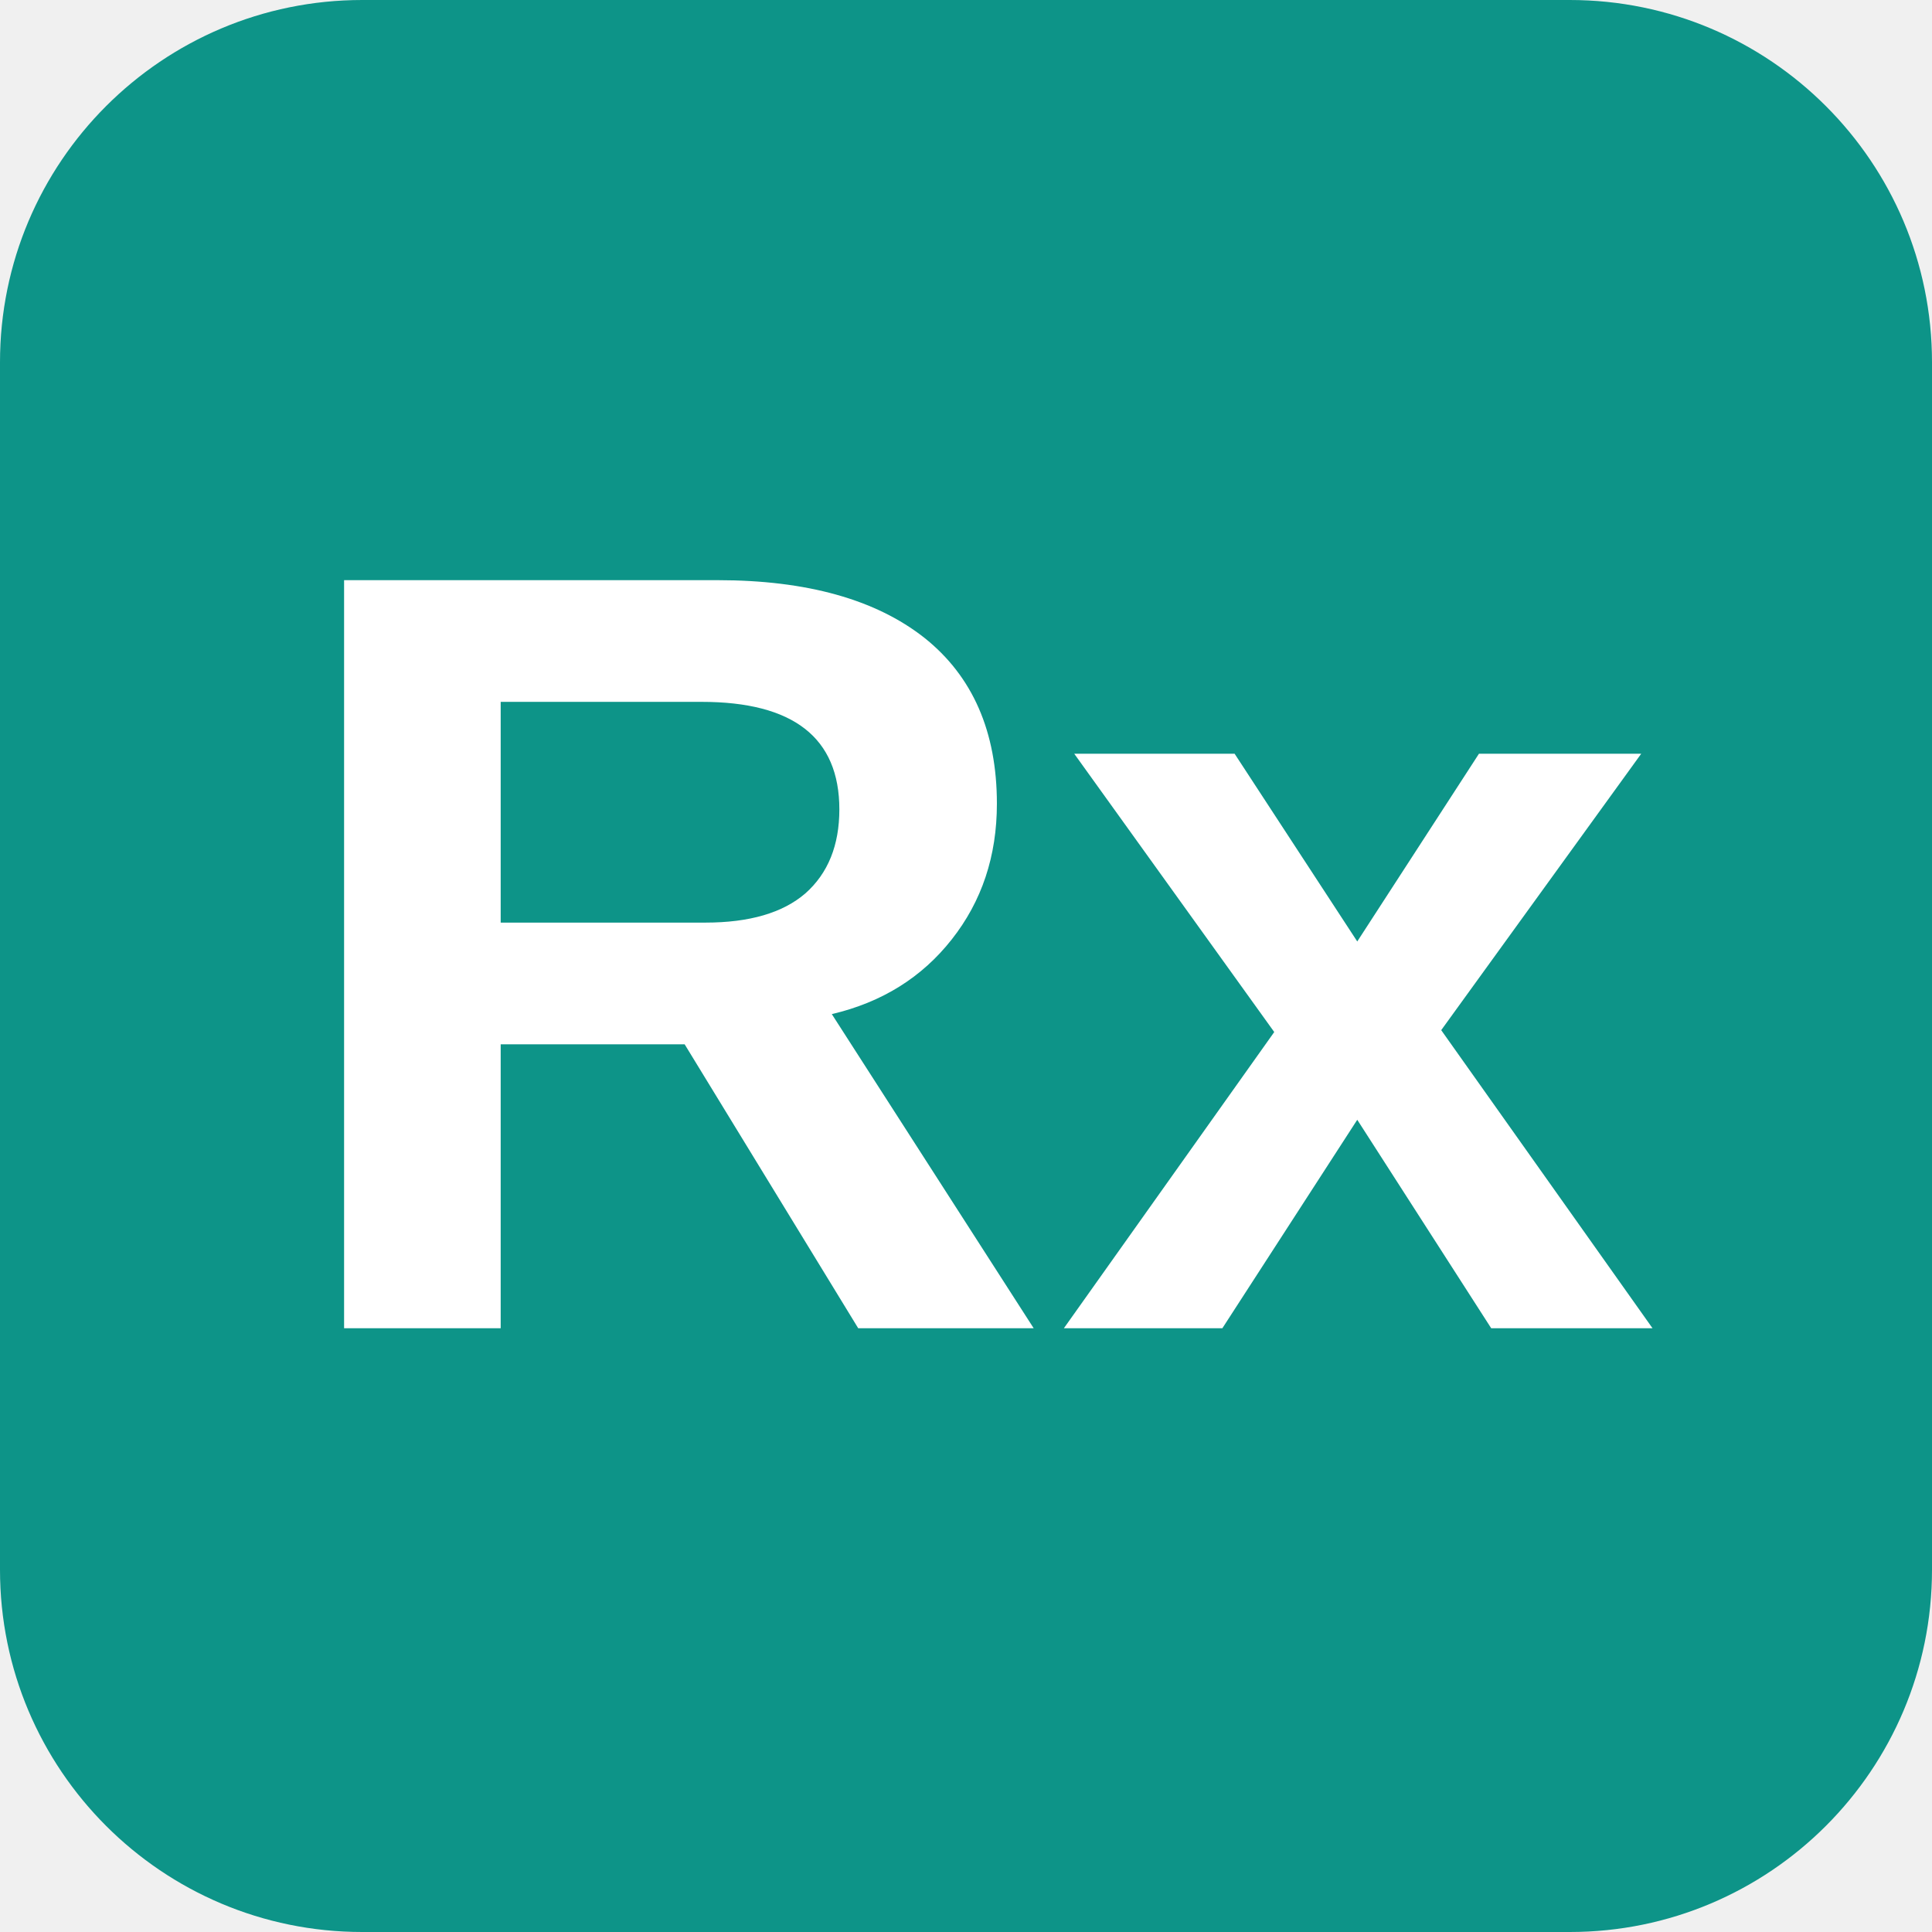
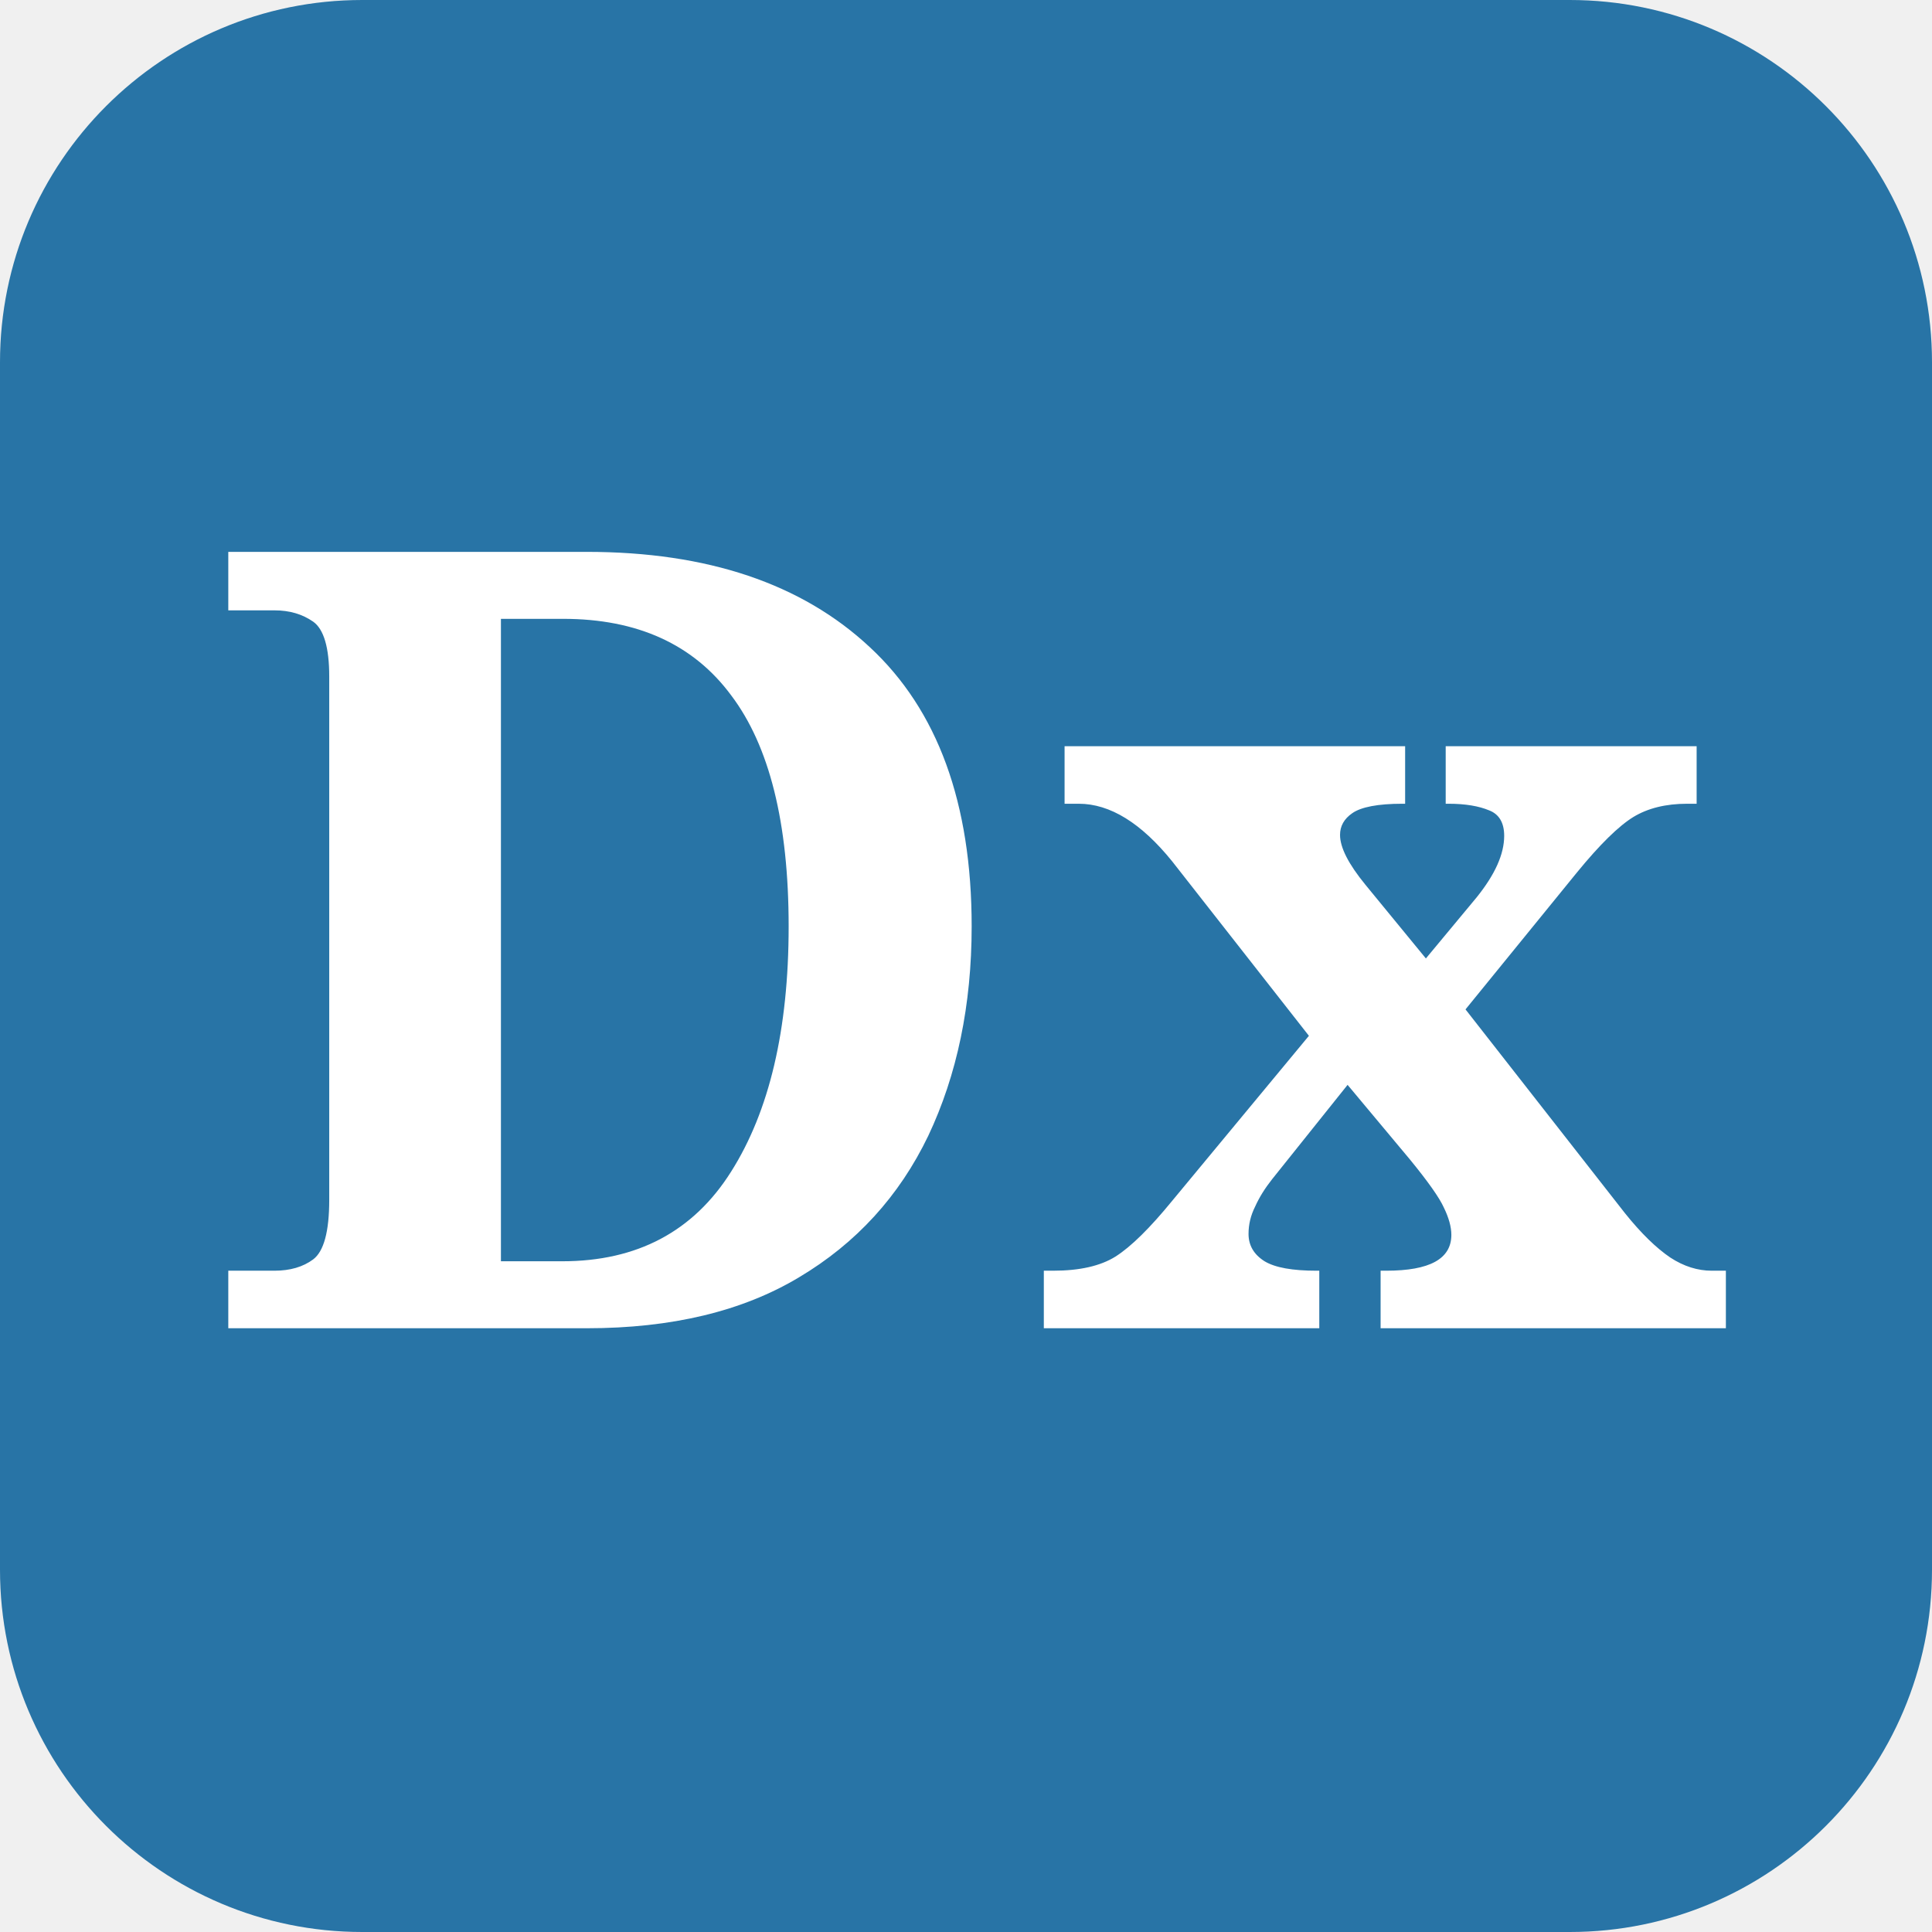
<svg xmlns="http://www.w3.org/2000/svg" viewBox="0 0 32 32">
-   <rect width="32" height="32" rx="6" fill="#0d9488" />
-   <text x="16" y="22" text-anchor="middle" font-family="Arial" font-weight="bold" font-size="18" fill="white">Rx</text>
+   <rect width="32" height="32" rx="6" fill="#2874a6" />
+   <text x="16" y="22" text-anchor="middle" font-family="Georgia, serif" font-weight="bold" font-size="18" fill="white">Dx</text>
</svg>
